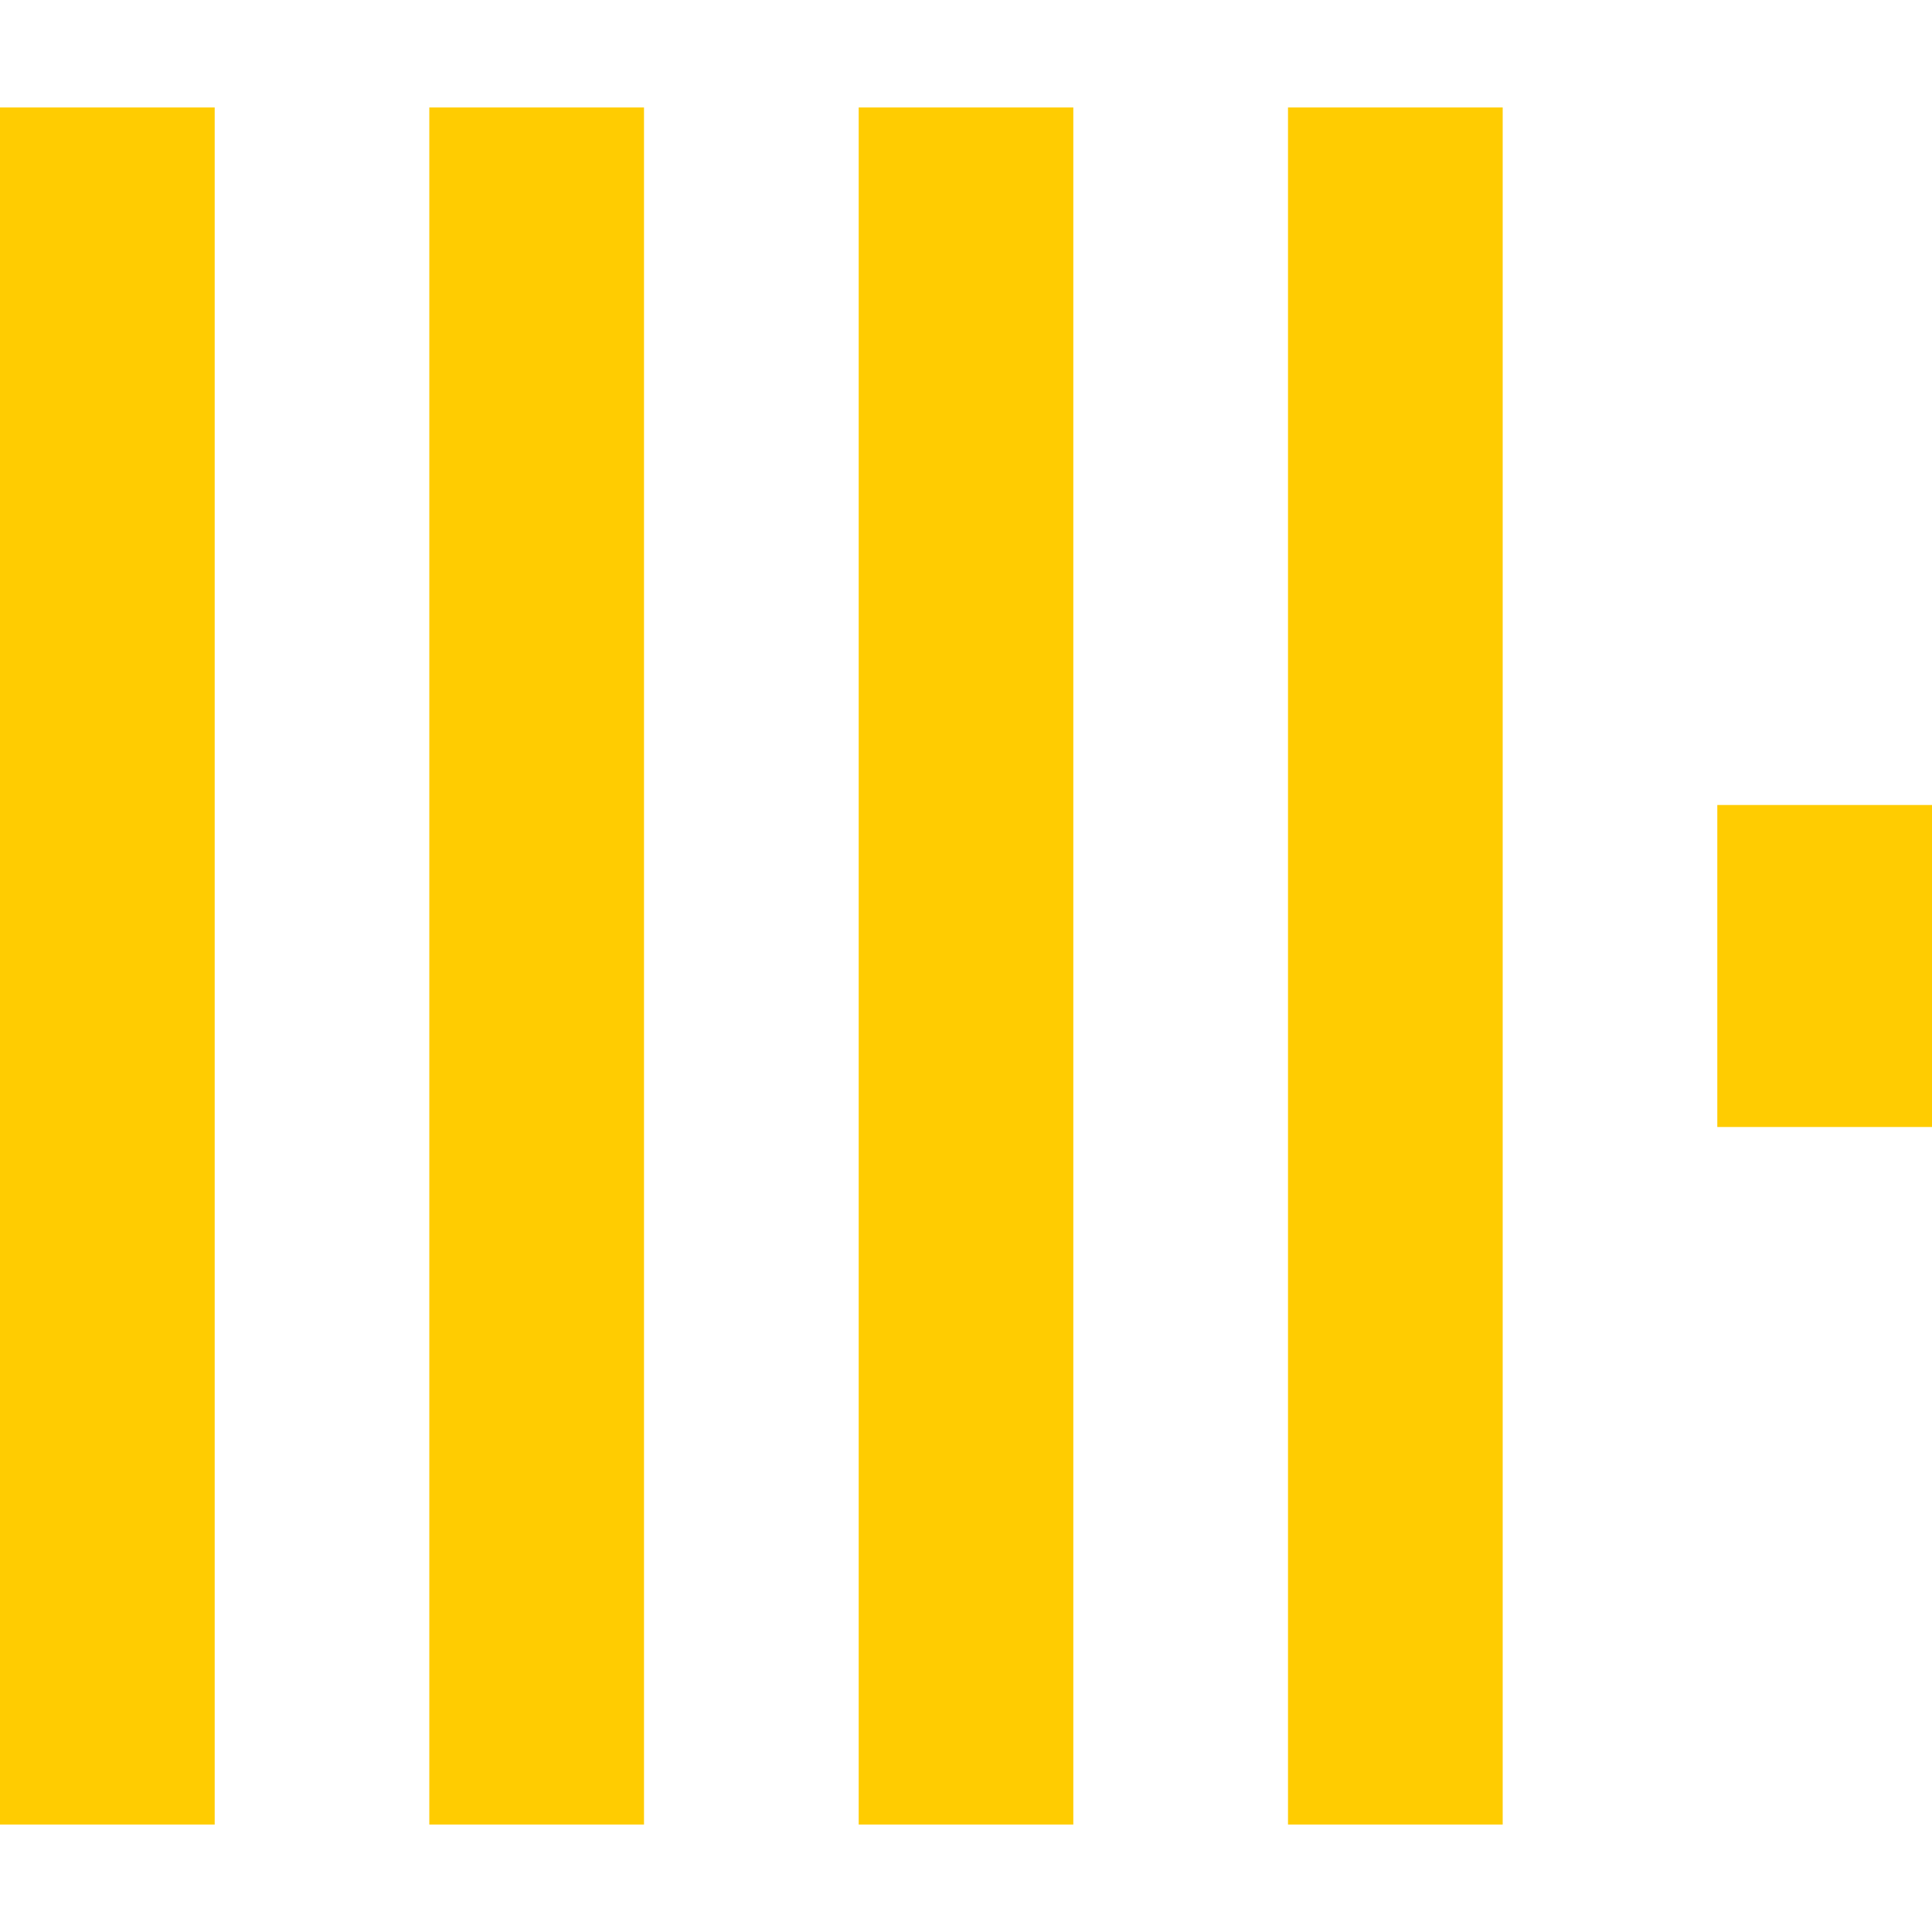
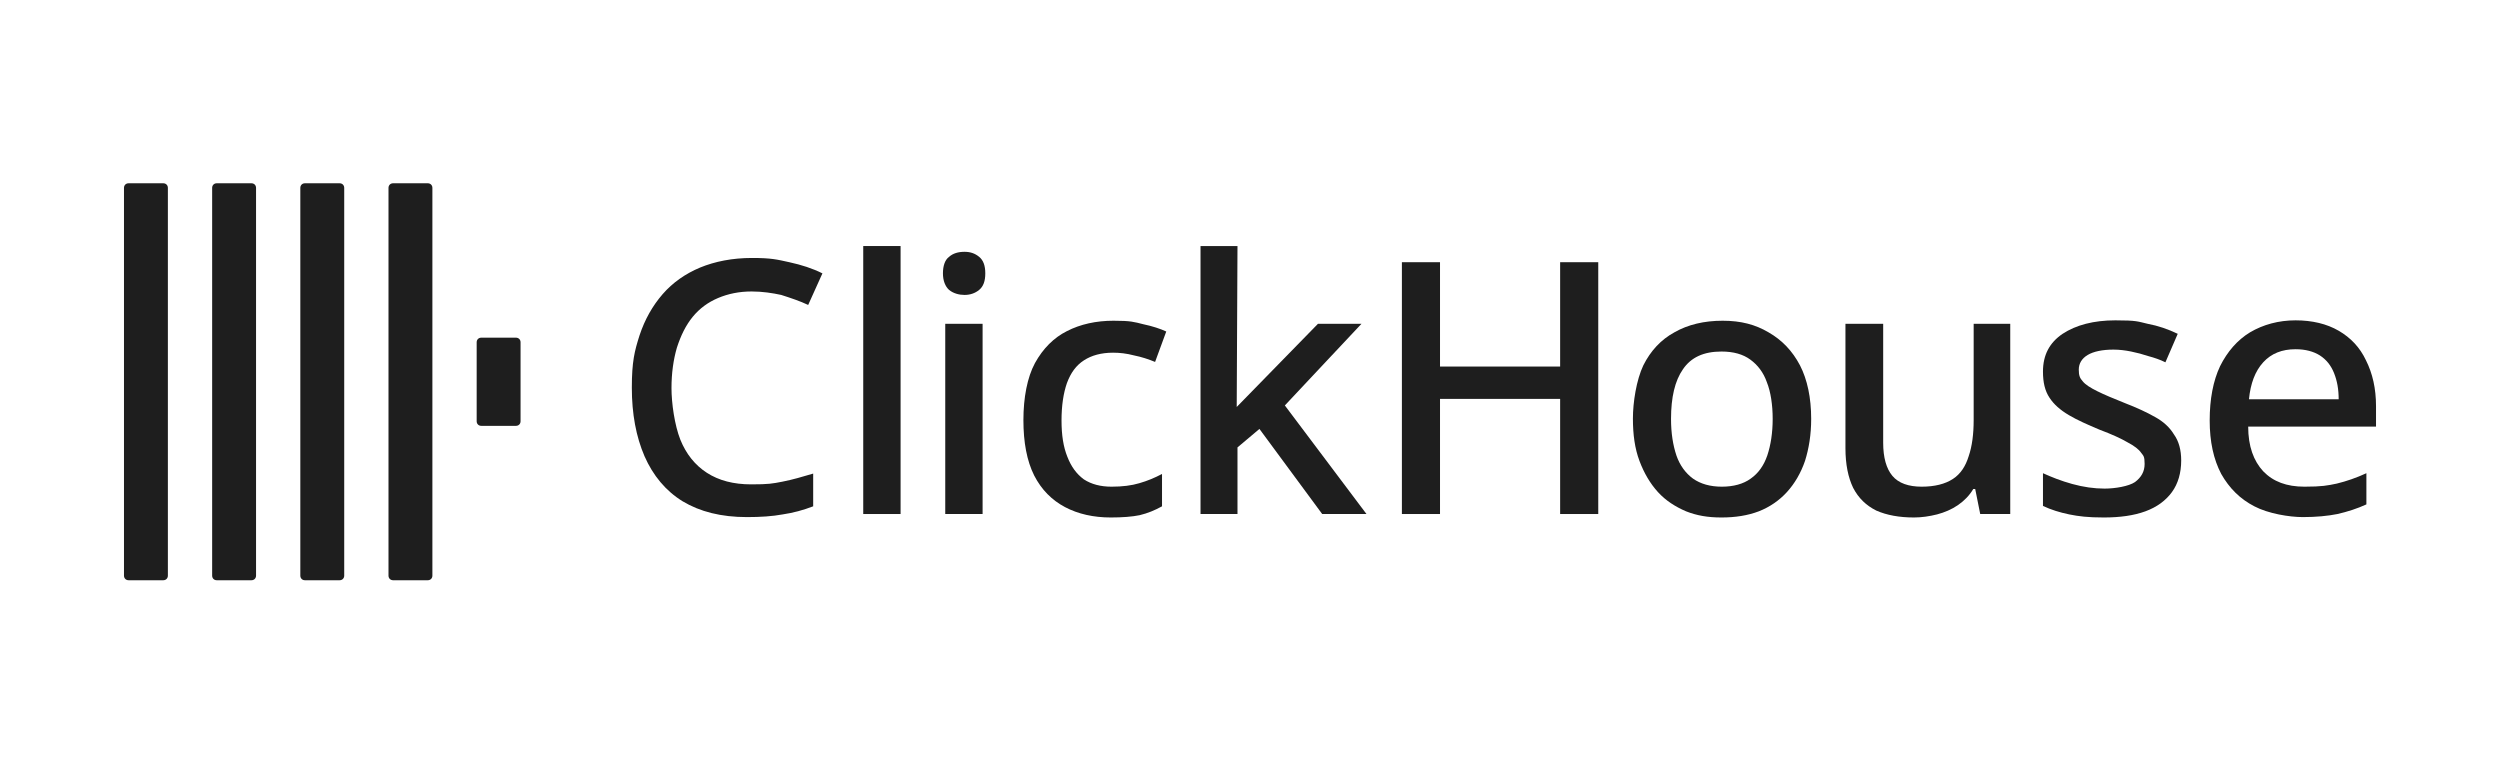
- <svg xmlns="http://www.w3.org/2000/svg" fill="#FFCC01" role="img" viewBox="0 0 24 24">
-   <path d="M21.333 10H24v4h-2.667ZM16 1.335h2.667v21.33H16Zm-5.333 0h2.666v21.33h-2.666ZM0 22.665V1.335h2.667v21.33zm5.333-21.33H8v21.33H5.333Z" />
+ <svg xmlns="http://www.w3.org/2000/svg" id="Layer_1" version="1.1" viewBox="0 0 649.3 198.3">
+   <defs>
+     <style>
+       .st0 {
+         fill: #1e1e1e;
+       }
+     </style>
+   </defs>
+   <g>
+     <path class="st0" d="M32.2,48.8c0-.7.5-1.2,1.2-1.2h9c.7,0,1.2.5,1.2,1.2v100.7c0,.7-.5,1.2-1.2,1.2h-9c-.7,0-1.2-.5-1.2-1.2V48.8Z" />
+     <path class="st0" d="M55.1,48.8c0-.7.5-1.2,1.2-1.2h9c.7,0,1.2.5,1.2,1.2v100.7c0,.7-.5,1.2-1.2,1.2h-9c-.7,0-1.2-.5-1.2-1.2,0,0,0-100.7,0-100.7Z" />
+     <path class="st0" d="M78,48.8c0-.7.5-1.2,1.2-1.2h9c.7,0,1.2.5,1.2,1.2v100.7c0,.7-.5,1.2-1.2,1.2h-9c-.7,0-1.2-.5-1.2-1.2V48.8Z" />
+     <path class="st0" d="M100.9,48.8c0-.7.5-1.2,1.2-1.2h9c.7,0,1.2.5,1.2,1.2v100.7c0,.7-.5,1.2-1.2,1.2h-9c-.7,0-1.2-.5-1.2-1.2V48.8Z" />
+     <path class="st0" d="M123.8,88.9c0-.7.5-1.2,1.2-1.2h9c.7,0,1.2.5,1.2,1.2v20.5c0,.7-.5,1.2-1.2,1.2h-9c-.7,0-1.2-.5-1.2-1.2v-20.5Z" />
+   </g>
+   <path class="st0" d="M195.2,75.7c-3.2,0-6.1.6-8.7,1.7-2.6,1.1-4.8,2.7-6.6,4.9-1.8,2.2-3.1,4.9-4.1,8-.9,3.1-1.4,6.6-1.4,10.5s.8,9.6,2.3,13.4c1.5,3.7,3.8,6.6,6.9,8.6,3.1,2,6.9,3,11.5,3s5.5-.2,8.1-.7,5.3-1.3,8-2.1v8.5c-2.6,1-5.2,1.7-7.9,2.1-2.7.5-5.8.7-9.3.7-6.7,0-12.2-1.4-16.7-4.1-4.4-2.7-7.7-6.7-9.9-11.7-2.2-5.1-3.3-11-3.3-17.8s.7-9.5,2-13.6c1.4-4.2,3.4-7.7,6-10.7s5.9-5.3,9.7-6.9c3.9-1.6,8.4-2.5,13.5-2.5s6.5.4,9.7,1.1,6,1.6,8.6,2.9l-3.7,8.2c-2.1-1-4.5-1.8-7-2.6-2.3-.5-4.9-.9-7.7-.9Z" />
+   <path class="st0" d="M233.9,133.5h-9.7V63.9h9.7v69.6Z" />
+   <path class="st0" d="M255.2,84.1v49.4h-9.7v-49.4h9.7ZM250.5,65.4c1.5,0,2.7.4,3.8,1.3s1.6,2.3,1.6,4.3-.5,3.4-1.6,4.3-2.4,1.3-3.8,1.3-2.9-.4-4-1.3c-1-.9-1.6-2.4-1.6-4.3s.5-3.5,1.6-4.3c1-.9,2.4-1.3,4-1.3Z" />
+   <path class="st0" d="M288.5,134.4c-4.5,0-8.5-.9-11.9-2.7s-6.1-4.5-8-8.2c-1.9-3.8-2.8-8.6-2.8-14.4s1-11.1,3-14.8c2.1-3.8,4.9-6.6,8.3-8.3,3.5-1.8,7.6-2.7,12.1-2.7s5.3.3,7.7.9c2.4.5,4.5,1.2,6,1.9l-2.9,7.9c-1.7-.7-3.5-1.3-5.5-1.7-1.9-.5-3.7-.7-5.4-.7-3.1,0-5.6.7-7.6,2s-3.4,3.2-4.4,5.9c-.9,2.6-1.4,5.8-1.4,9.7s.5,6.9,1.5,9.4c1,2.6,2.4,4.5,4.3,5.9,2,1.3,4.4,1.9,7.2,1.9s5.2-.3,7.2-.9c2.1-.6,4-1.4,5.9-2.4v8.4c-1.8,1-3.7,1.8-5.8,2.3-1.9.4-4.5.6-7.5.6Z" />
+   <path class="st0" d="M321.2,105.7c.7-.7,21.1-21.6,21.1-21.6h11.3l-19.9,21.2,21.2,28.2h-11.5l-16.3-22.1-5.7,4.8v17.3h-9.6V63.9h9.6l-.2,41.8Z" />
+   <path class="st0" d="M415.1,133.5h-9.9v-29.9h-31.2v29.9h-9.9v-65.4h9.9v27.1h31.2v-27.1h9.9v65.4Z" />
+   <path class="st0" d="M470.4,108.8c0,4.1-.6,7.7-1.6,10.9-1.1,3.2-2.7,5.9-4.7,8.1s-4.5,3.9-7.3,5c-2.9,1.1-6.1,1.6-9.7,1.6s-6.4-.5-9.2-1.6c-2.8-1.2-5.3-2.8-7.3-5s-3.6-4.9-4.8-8.1c-1.2-3.2-1.7-6.8-1.7-11s.9-10,2.7-13.8c1.9-3.8,4.6-6.7,8.1-8.6,3.5-2,7.7-3,12.5-3s8.5,1,11.9,3c3.5,2,6.2,4.8,8.2,8.6,1.9,3.7,2.9,8.4,2.9,13.9ZM434,108.8c0,3.7.5,6.8,1.4,9.5.9,2.6,2.4,4.6,4.3,6,2,1.4,4.5,2.1,7.5,2.1s5.6-.7,7.5-2.1c2-1.4,3.4-3.4,4.3-6,.9-2.7,1.4-5.9,1.4-9.5s-.5-7-1.5-9.5c-.9-2.6-2.4-4.5-4.3-5.9s-4.4-2.1-7.5-2.1c-4.6,0-7.9,1.5-10,4.6-2.1,3-3.1,7.3-3.1,12.9Z" />
+   <path class="st0" d="M522.1,84.1v49.4h-7.8l-1.3-6.5h-.5c-1,1.7-2.4,3.1-4,4.2-1.6,1.1-3.5,1.9-5.4,2.4-2,.5-4,.8-6,.8-3.8,0-7.1-.6-9.8-1.8-2.6-1.3-4.6-3.2-6-5.9-1.3-2.7-2-6.1-2-10.3v-32.3h9.8v30.9c0,3.8.8,6.7,2.4,8.6s4.2,2.8,7.6,2.8,6.1-.7,8.1-2,3.3-3.3,4.1-5.9c.9-2.6,1.3-5.8,1.3-9.4v-25h9.5Z" />
+   <path class="st0" d="M566.5,119.6c0,3.2-.8,6-2.4,8.2-1.6,2.2-3.9,3.9-6.9,5-3,1.1-6.6,1.6-10.8,1.6s-6.5-.3-9-.8c-2.4-.5-4.7-1.2-6.8-2.2v-8.5c2.2,1,4.7,2,7.6,2.8,2.9.8,5.7,1.2,8.4,1.2s6.3-.6,7.9-1.7c1.6-1.2,2.5-2.7,2.5-4.7s-.3-2.1-.9-2.9c-.6-.9-1.8-1.8-3.5-2.7-1.7-1-4.1-2.1-7.3-3.3-3.1-1.3-5.8-2.5-8-3.8s-3.9-2.8-5-4.5c-1.2-1.8-1.7-4-1.7-6.8,0-4.3,1.7-7.5,5.1-9.8,3.5-2.3,8.1-3.5,13.7-3.5s5.8.3,8.4.9c2.7.5,5.3,1.4,7.8,2.6l-3.2,7.4c-1.4-.7-2.9-1.2-4.4-1.6-1.5-.5-3-.9-4.5-1.2-1.5-.3-3-.5-4.6-.5-2.9,0-5.2.5-6.7,1.4s-2.3,2.2-2.3,3.8.3,2.2,1,3c.7.9,2,1.7,3.8,2.6s4.2,1.9,7.2,3.1c3.1,1.2,5.7,2.4,7.8,3.6,2.2,1.2,3.8,2.7,4.9,4.5,1.3,1.8,1.9,4.1,1.9,6.8Z" />
+   <path class="st0" d="M596.2,83.2c4.3,0,8.1.9,11.2,2.7,3.1,1.8,5.5,4.3,7.1,7.7,1.7,3.4,2.6,7.3,2.6,11.9v5.3h-33.2c0,5.1,1.4,8.9,3.9,11.6,2.6,2.7,6.1,4,10.7,4s6-.3,8.4-.8c2.5-.6,5.1-1.5,7.7-2.7v8.1c-2.4,1.1-4.9,1.9-7.5,2.5-2.5.5-5.5.8-9,.8s-9-.9-12.6-2.8c-3.7-1.9-6.5-4.7-8.6-8.4-2-3.8-3-8.4-3-13.9s.9-10.3,2.7-14.1c1.9-3.8,4.5-6.8,7.8-8.8,3.4-2,7.4-3.1,11.8-3.1ZM596.2,90.7c-3.5,0-6.3,1.1-8.4,3.4-2.1,2.3-3.3,5.5-3.7,9.6h23.3c0-2.6-.4-4.8-1.2-6.8s-2-3.5-3.7-4.6c-1.6-1-3.7-1.6-6.3-1.6Z" />
</svg>
